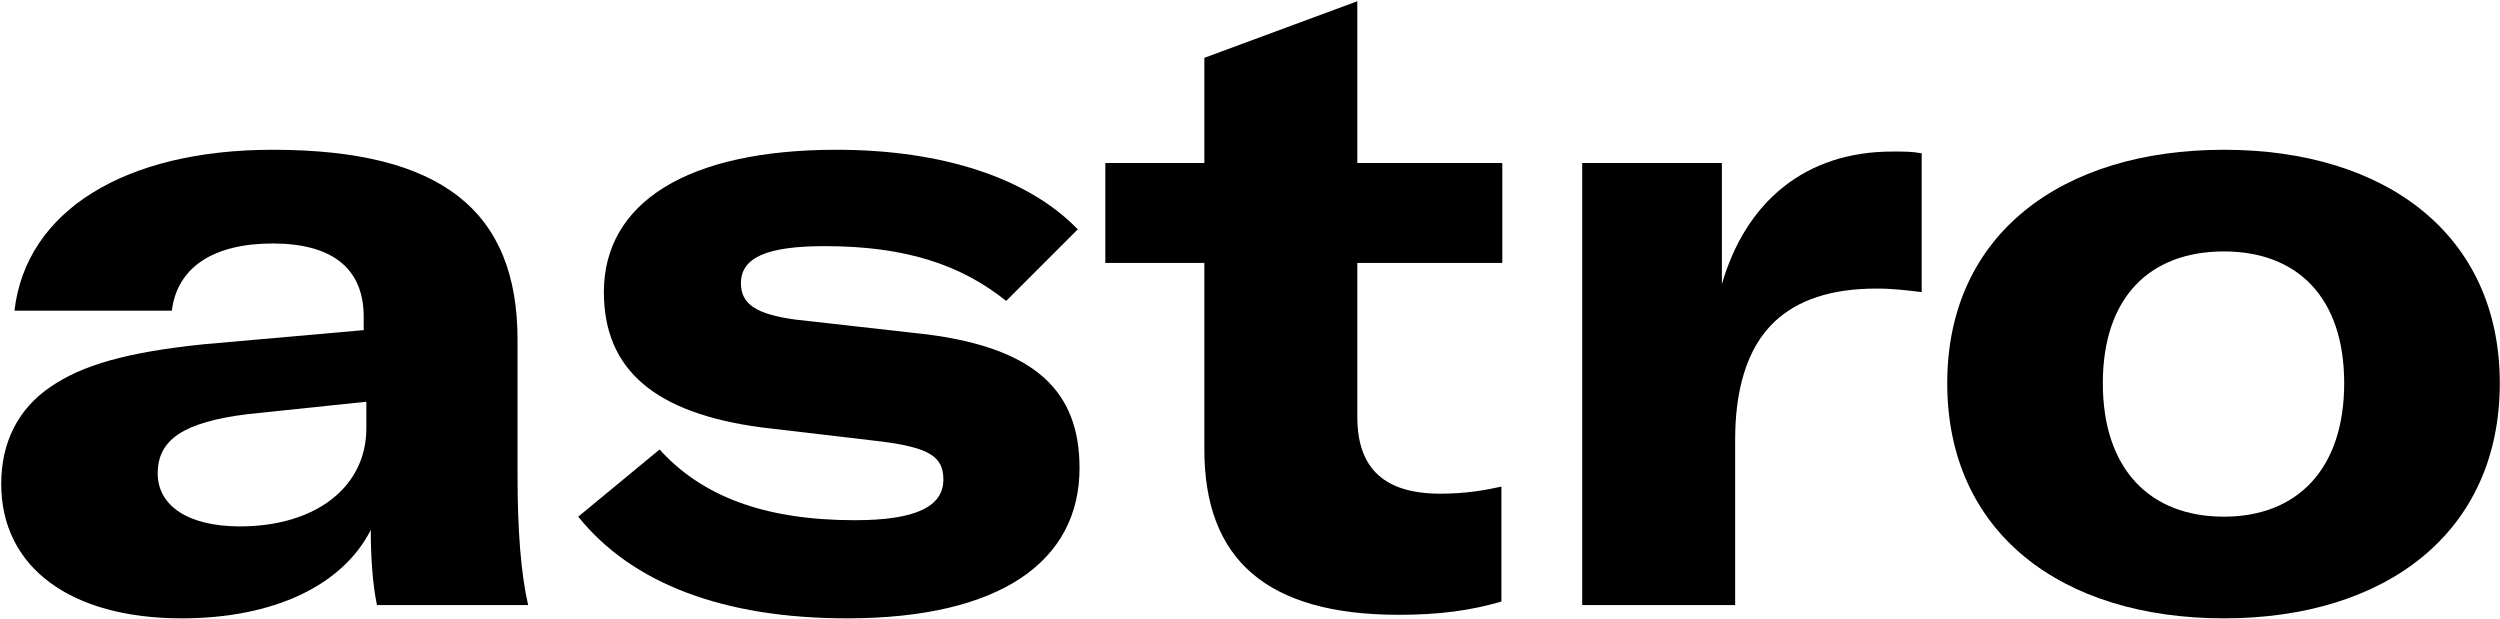
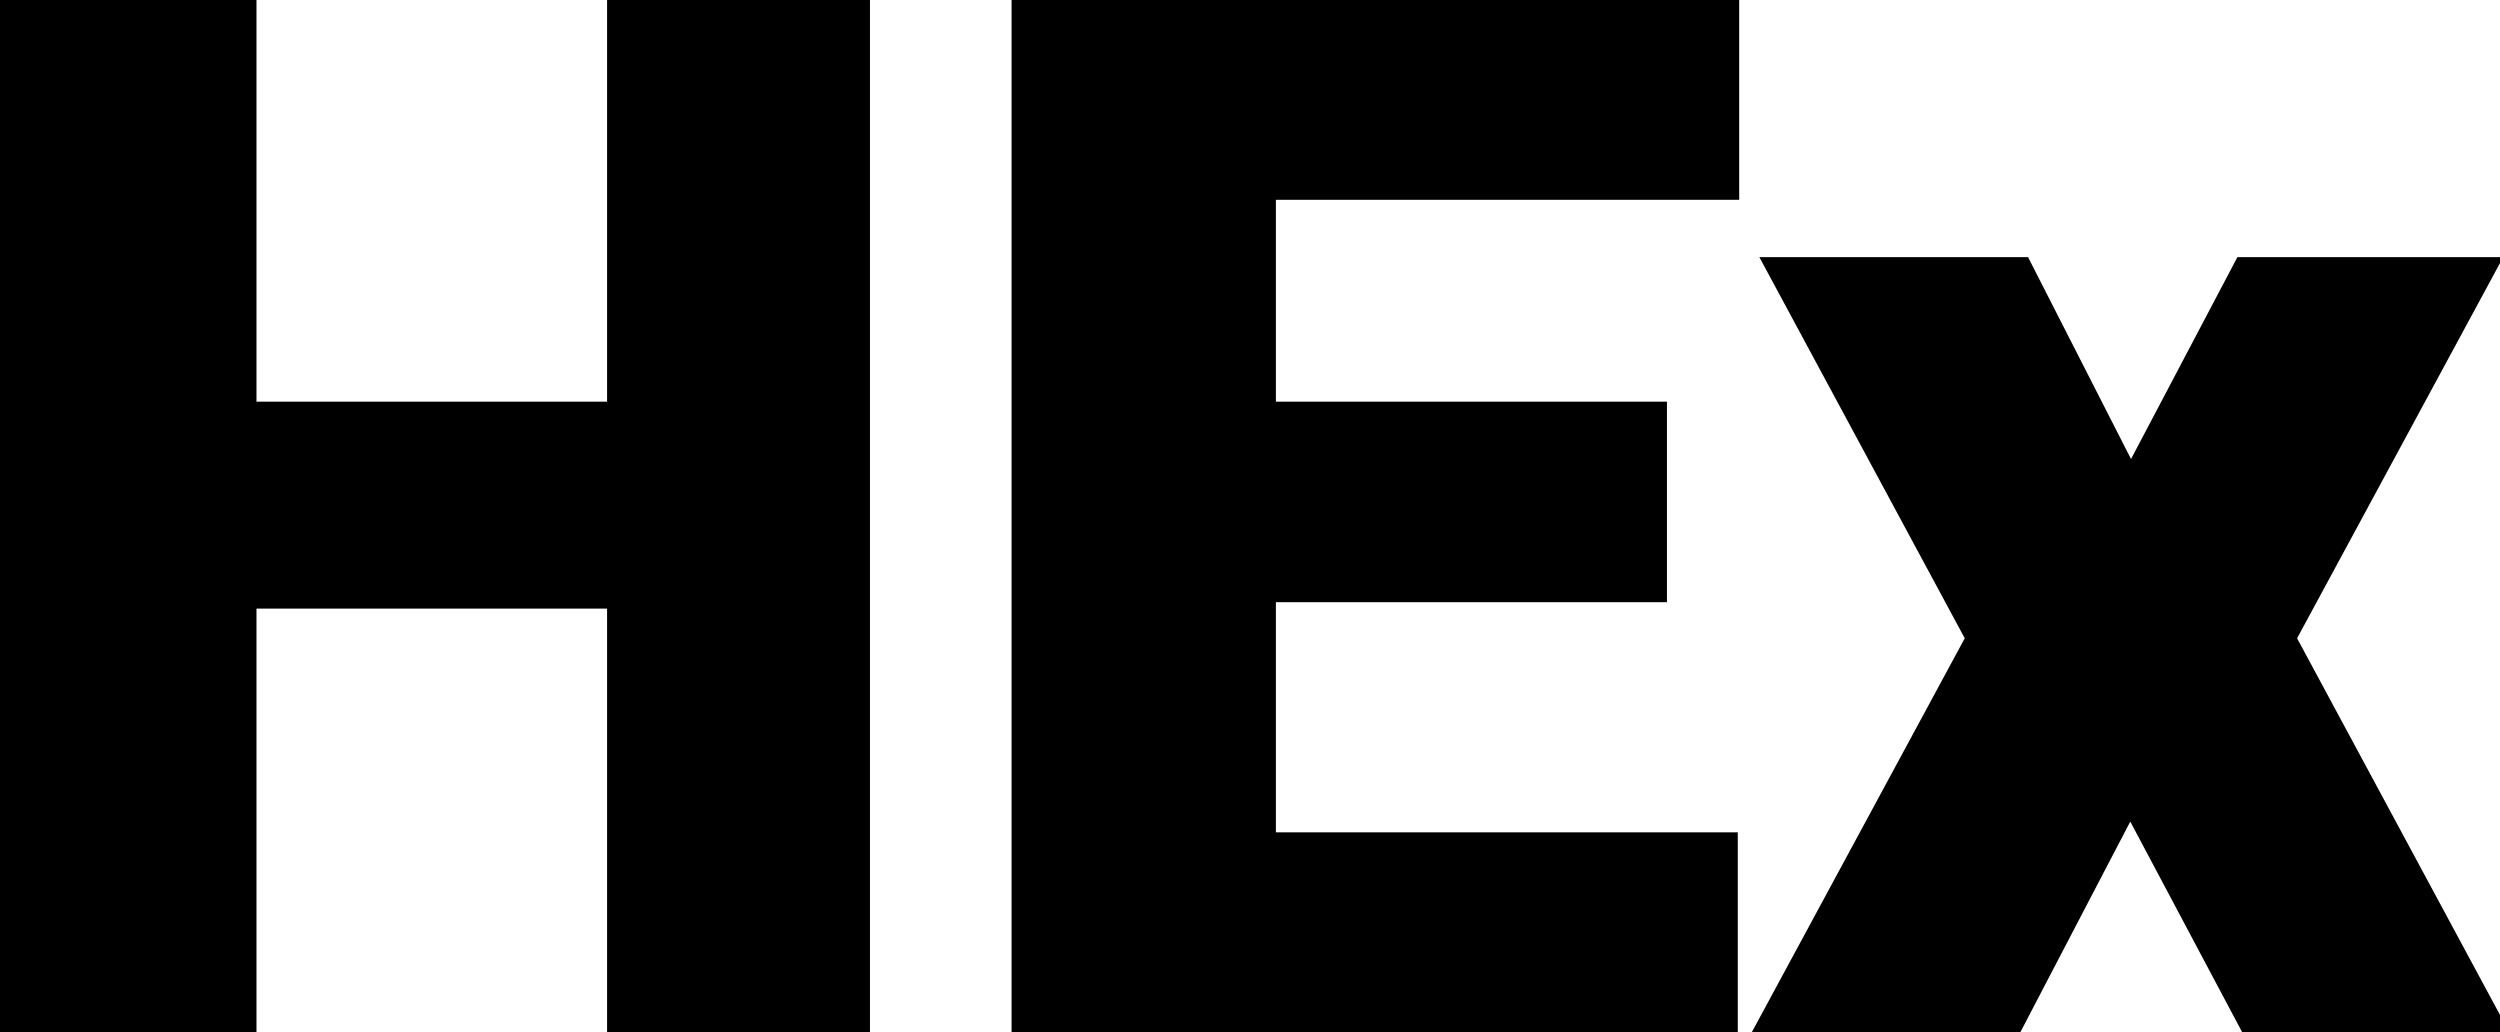
- <svg viewBox="0 0 1847 457" fill="none">
-   <path d="M134.148 456.833C202.08 456.833 253.03 432.665 273.93 391.516C273.93 411.111 275.23 431.36 278.5 447.036H390.19C384.97 424.173 382.36 392.82 382.36 351.671V251.081C382.36 155.717 326.18 110.648 201.43 110.648C92.344 110.648 19.188 155.717 10.697 229.527H126.963C130.882 197.521 157.66 179.885 201.43 179.885C244.53 179.885 268.7 197.521 268.7 234.1V243.896L150.48 254.347C92.997 260.227 60.338 270.023 37.477 285.7C13.31 302.028 0.899 326.851 0.899 357.549C0.899 418.948 51.847 456.833 134.148 456.833ZM177.26 388.902C139.37 388.902 116.512 373.88 116.512 349.712C116.512 324.892 135.45 311.827 183.14 305.949L270.66 296.805V316.4C270.66 360.163 232.78 388.902 177.26 388.902Z" fill="currentColor" />
-   <path d="M625.77 456.833C739.43 456.833 797.56 414.377 797.56 345.793C797.56 288.966 764.9 257.613 685.87 247.162L587.23 236.059C559.15 232.138 547.39 224.953 547.39 209.277C547.39 190.336 566.33 181.844 609.44 181.844C668.88 181.844 710.03 195.561 743.35 222.342L796.25 169.434C759.67 131.55 696.32 110.648 617.94 110.648C507.55 110.648 446.15 149.838 446.15 215.809C446.15 273.289 484.03 305.295 562.41 315.745L651.25 326.196C686.52 330.769 696.97 337.302 696.97 354.283C696.97 373.88 677.37 384.331 631.65 384.331C563.72 384.331 518 366.041 487.3 332.076L427.21 381.717C467.05 431.36 534.98 456.833 625.77 456.833Z" fill="currentColor" />
-   <path d="M889.78 194.255V332.076C889.78 413.07 935.5 454.221 1033.48 454.221C1063.53 454.221 1087.04 450.955 1109.25 444.423V359.508C1097.49 362.122 1083.12 364.734 1064.18 364.734C1023.03 364.734 1002.78 346.446 1002.78 307.908V194.255H1109.9V120.445H1002.78V0.914L889.78 42.717V120.445H816.62V194.255H889.78Z" fill="currentColor" />
-   <path d="M1272.13 120.445H1168.93V447.036H1281.93V324.892C1281.93 289.618 1289.77 257.613 1311.33 237.364C1328.31 221.687 1352.48 213.198 1386.44 213.198C1398.85 213.198 1408.65 214.502 1419.75 215.809V113.26C1412.57 111.954 1407.34 111.954 1398.2 111.954C1333.53 111.954 1289.77 149.185 1272.13 209.932V120.445Z" fill="currentColor" />
-   <path d="M1643.05 456.833C1762.59 456.833 1846.85 393.475 1846.85 283.088C1846.85 173.353 1762.59 110.648 1643.05 110.648C1522.87 110.648 1438.61 173.353 1438.61 283.088C1438.61 393.475 1522.87 456.833 1643.05 456.833ZM1643.05 381.717C1588.19 381.717 1553.57 346.446 1553.57 283.088C1553.57 219.728 1588.19 185.763 1643.05 185.763C1697.27 185.763 1731.89 219.728 1731.89 283.088C1731.89 346.446 1697.27 381.717 1643.05 381.717Z" fill="currentColor" />
+ <svg xmlns="http://www.w3.org/2000/svg" width="241.24" height="99.531" viewBox="0 0 241.24 99.531">
+   <g id="svgGroup" stroke-linecap="round" fill-rule="evenodd" font-size="9pt" stroke="currentColor" stroke-width="0.40mm" fill="currentColor" style="stroke:currentColor;stroke-width:0.40mm;fill:currentColor">
+     <path d="M 83.193 0 L 83.193 99.531 L 59.336 99.531 L 59.336 57.969 L 23.994 57.969 L 23.994 99.531 L 0 99.531 L 0 0 L 23.994 0 L 23.994 39.512 L 59.336 39.512 L 59.336 0 L 83.193 0 Z M 160.098 39.512 L 160.098 57.354 L 122.363 57.354 L 122.363 81.074 L 166.934 81.074 L 166.934 99.531 L 98.369 99.531 L 98.369 0 L 167.07 0 L 167.07 18.525 L 122.363 18.525 L 122.363 39.512 L 160.098 39.512 Z M 195.234 25.566 L 205.625 45.938 L 216.357 25.566 L 240.283 25.566 L 220.801 61.592 L 241.24 99.531 L 217.178 99.531 L 205.557 77.656 L 194.141 99.531 L 169.941 99.531 L 190.449 61.592 L 171.035 25.566 L 195.234 25.566 Z" />
+   </g>
</svg>
